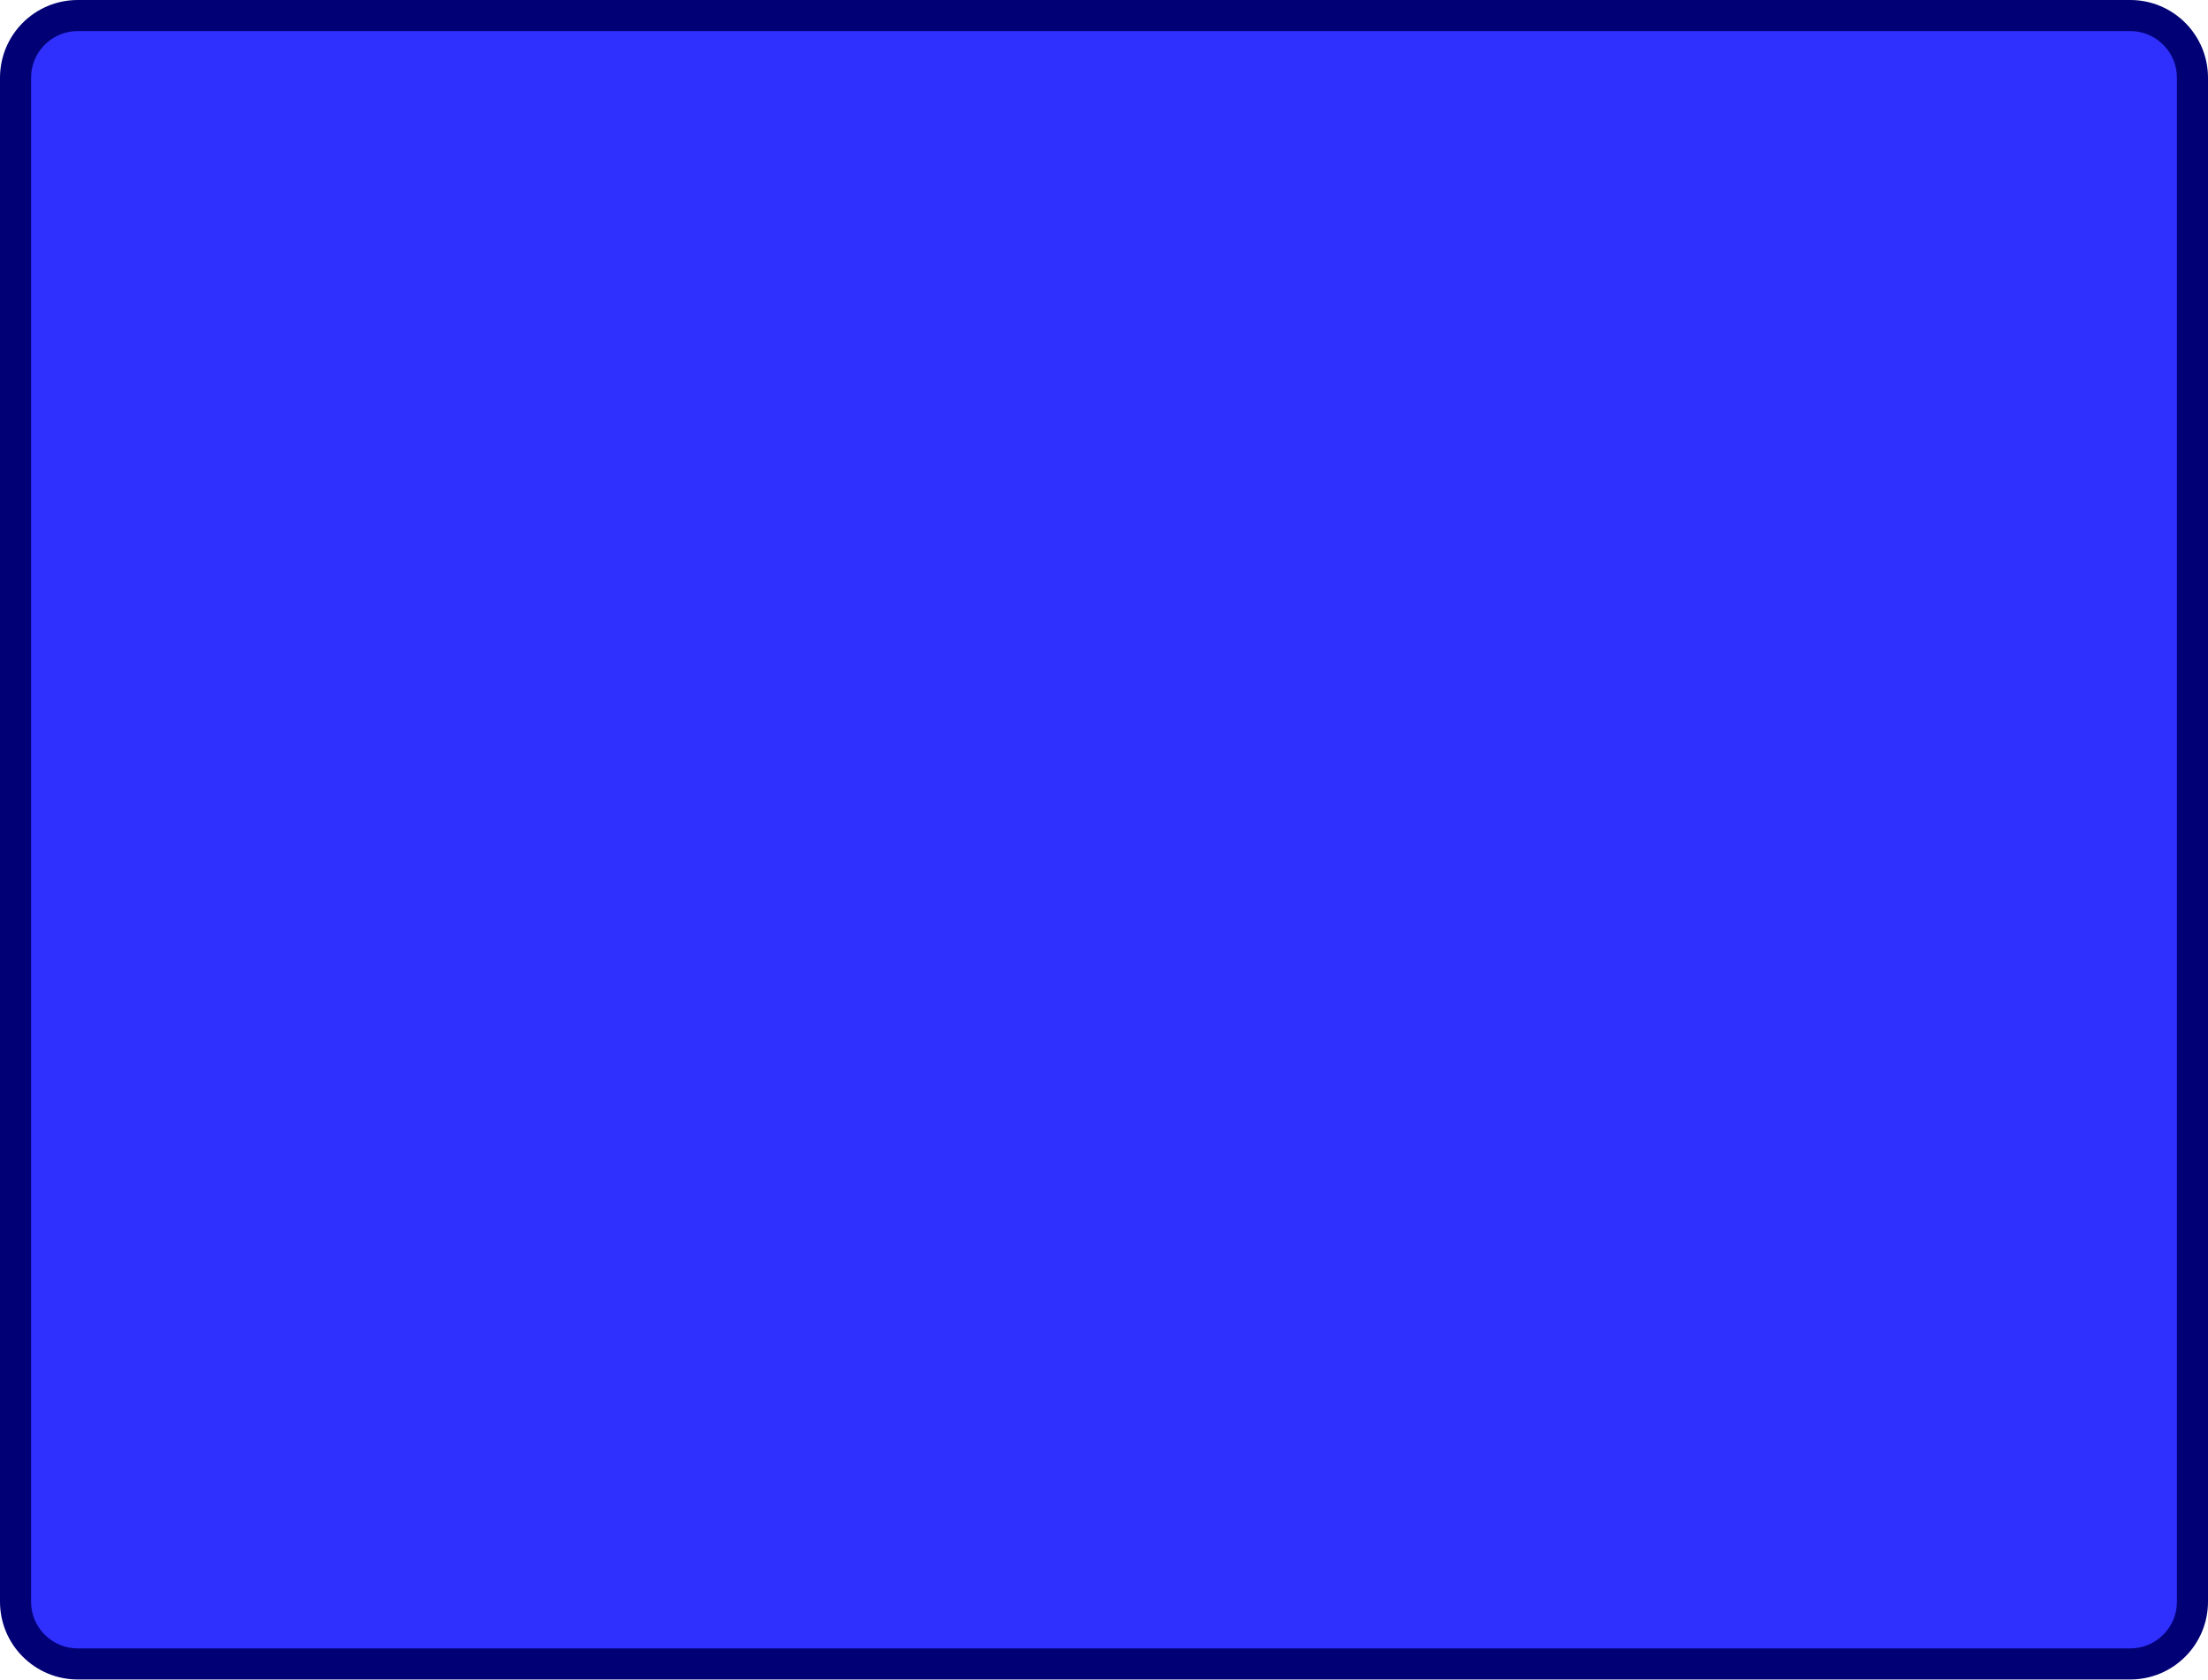
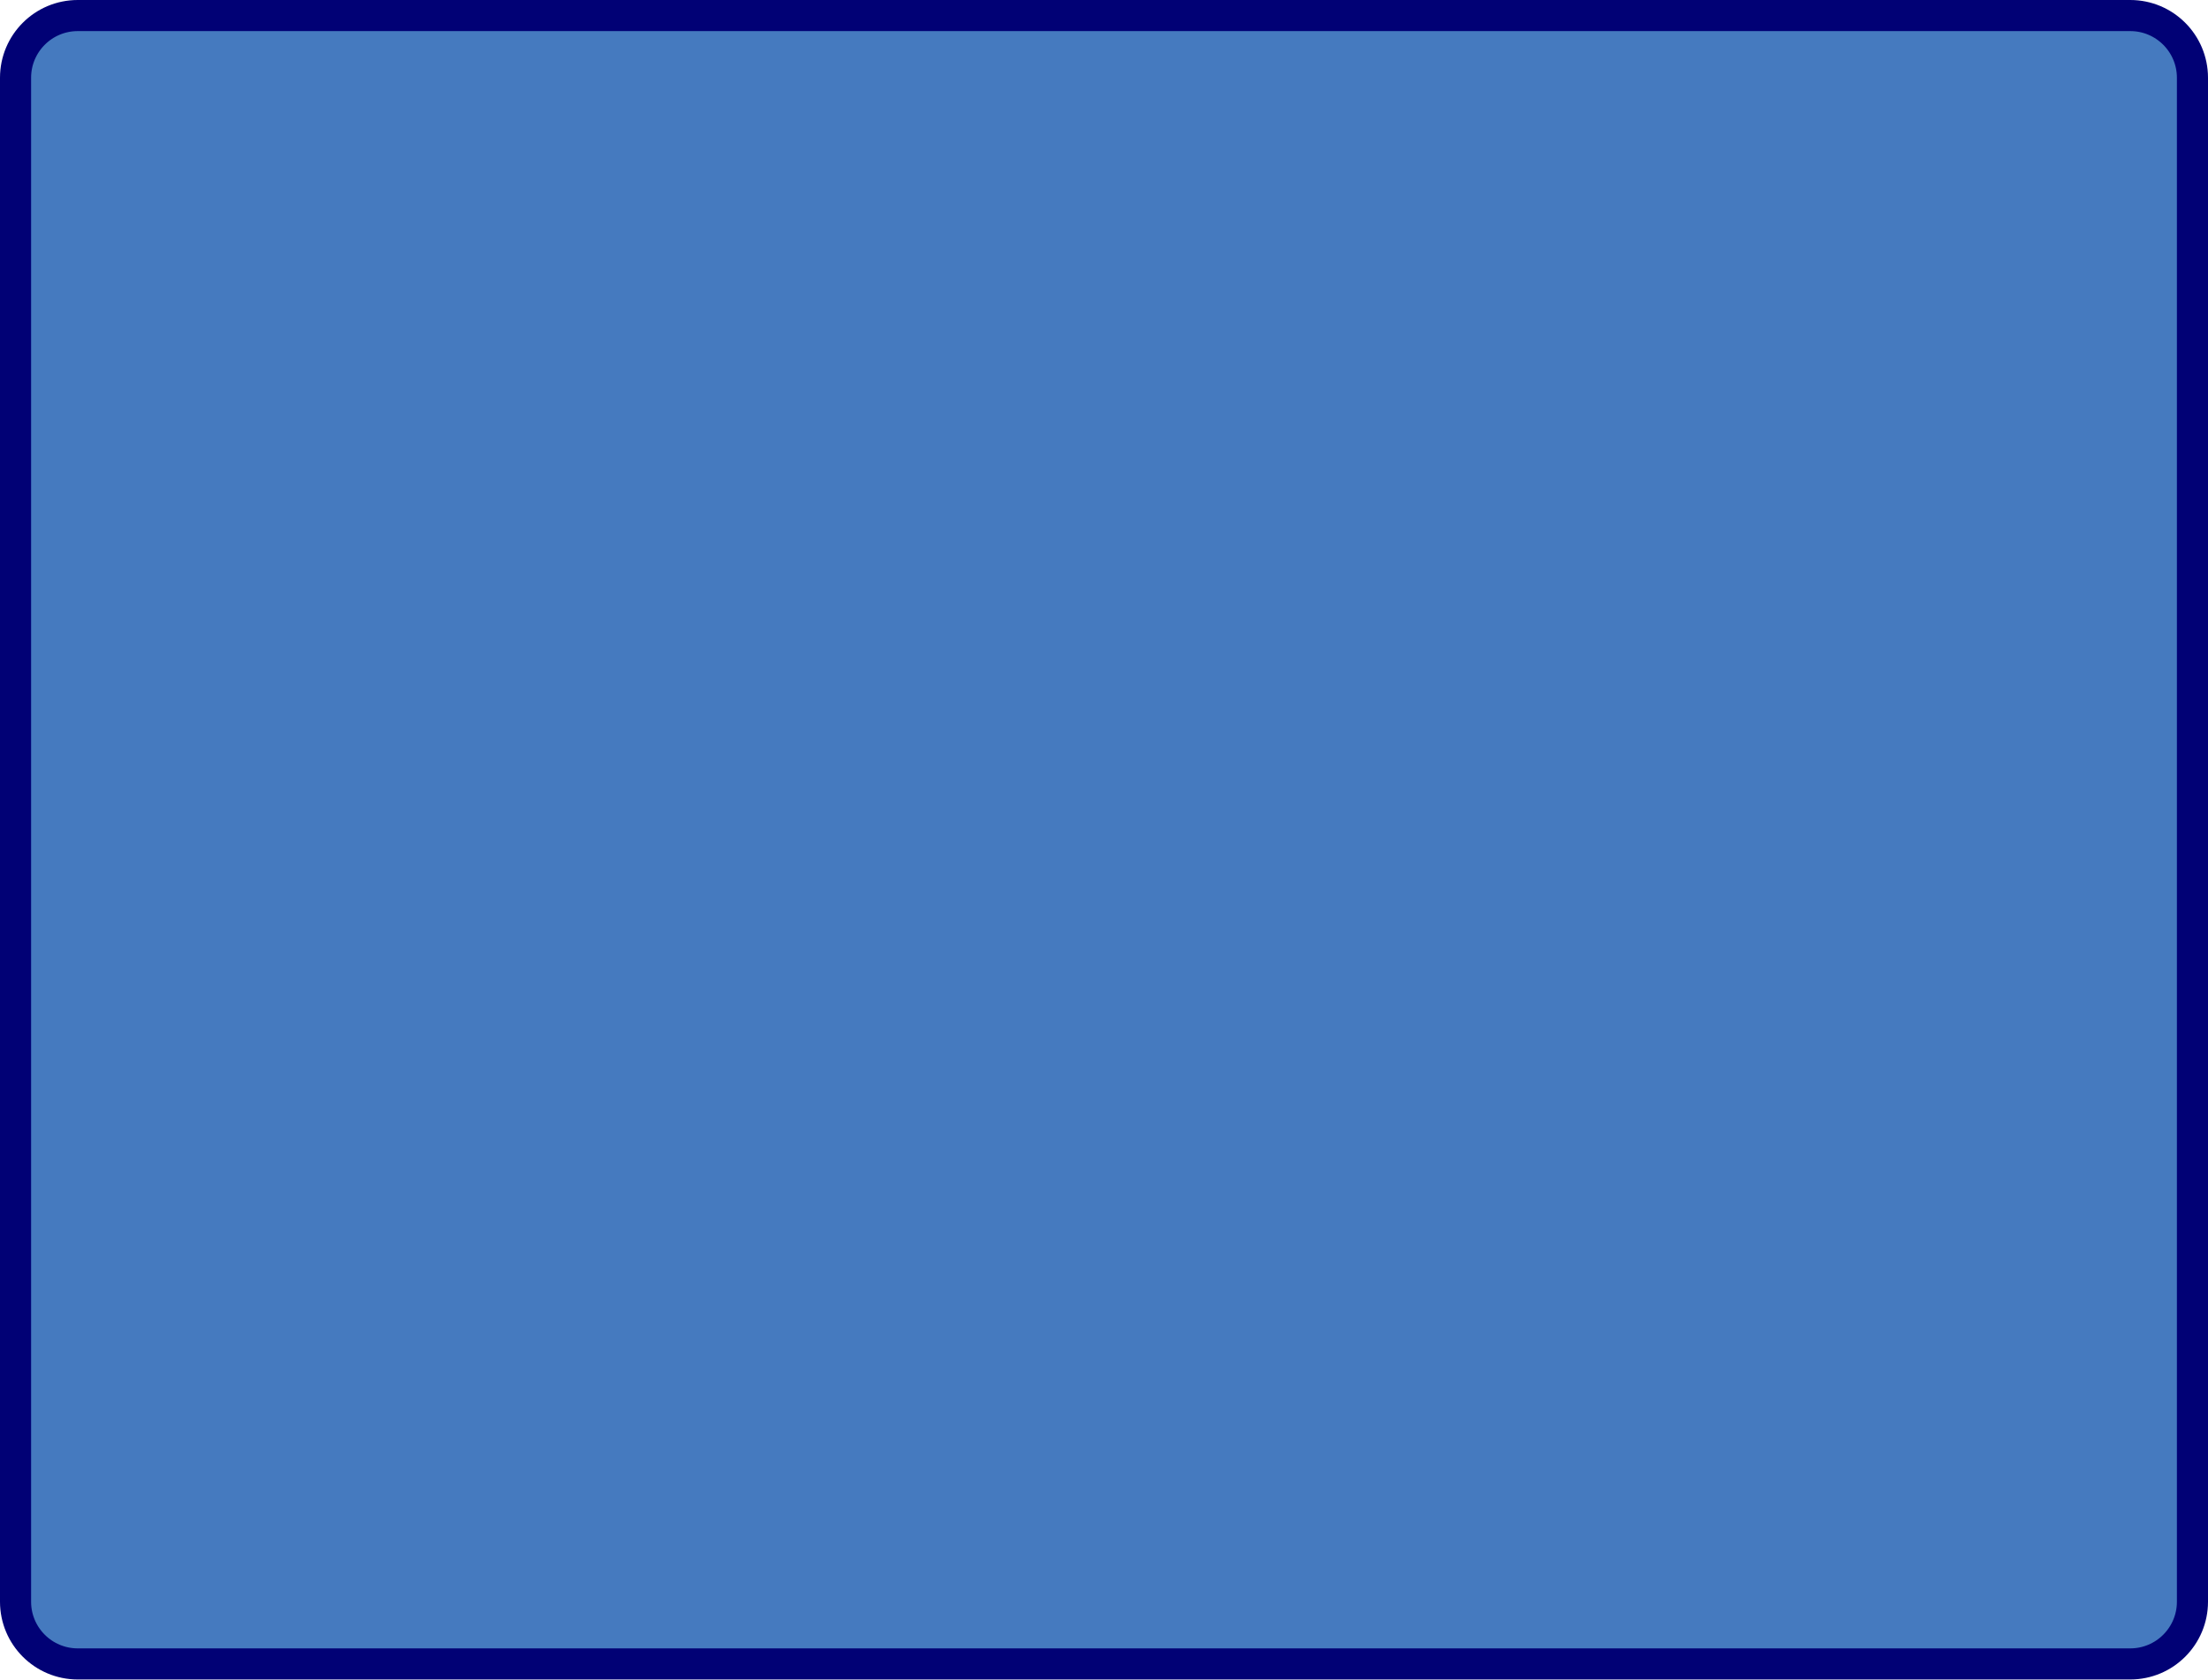
<svg xmlns="http://www.w3.org/2000/svg" width="100%" height="100%" viewBox="0 0 71.0 54.0">
-   <rect x="0.5" y="0.5" width="70.0" height="53.0" rx="2" ry="2" id="shield" style="fill:#3030fe;stroke:#010175;stroke-width:1;" />
+   <rect x="0.5" y="0.5" width="70.0" height="53.0" rx="2" ry="2" id="shield" style="fill:#457abf;stroke:#010175;stroke-width:1;" />
</svg>
